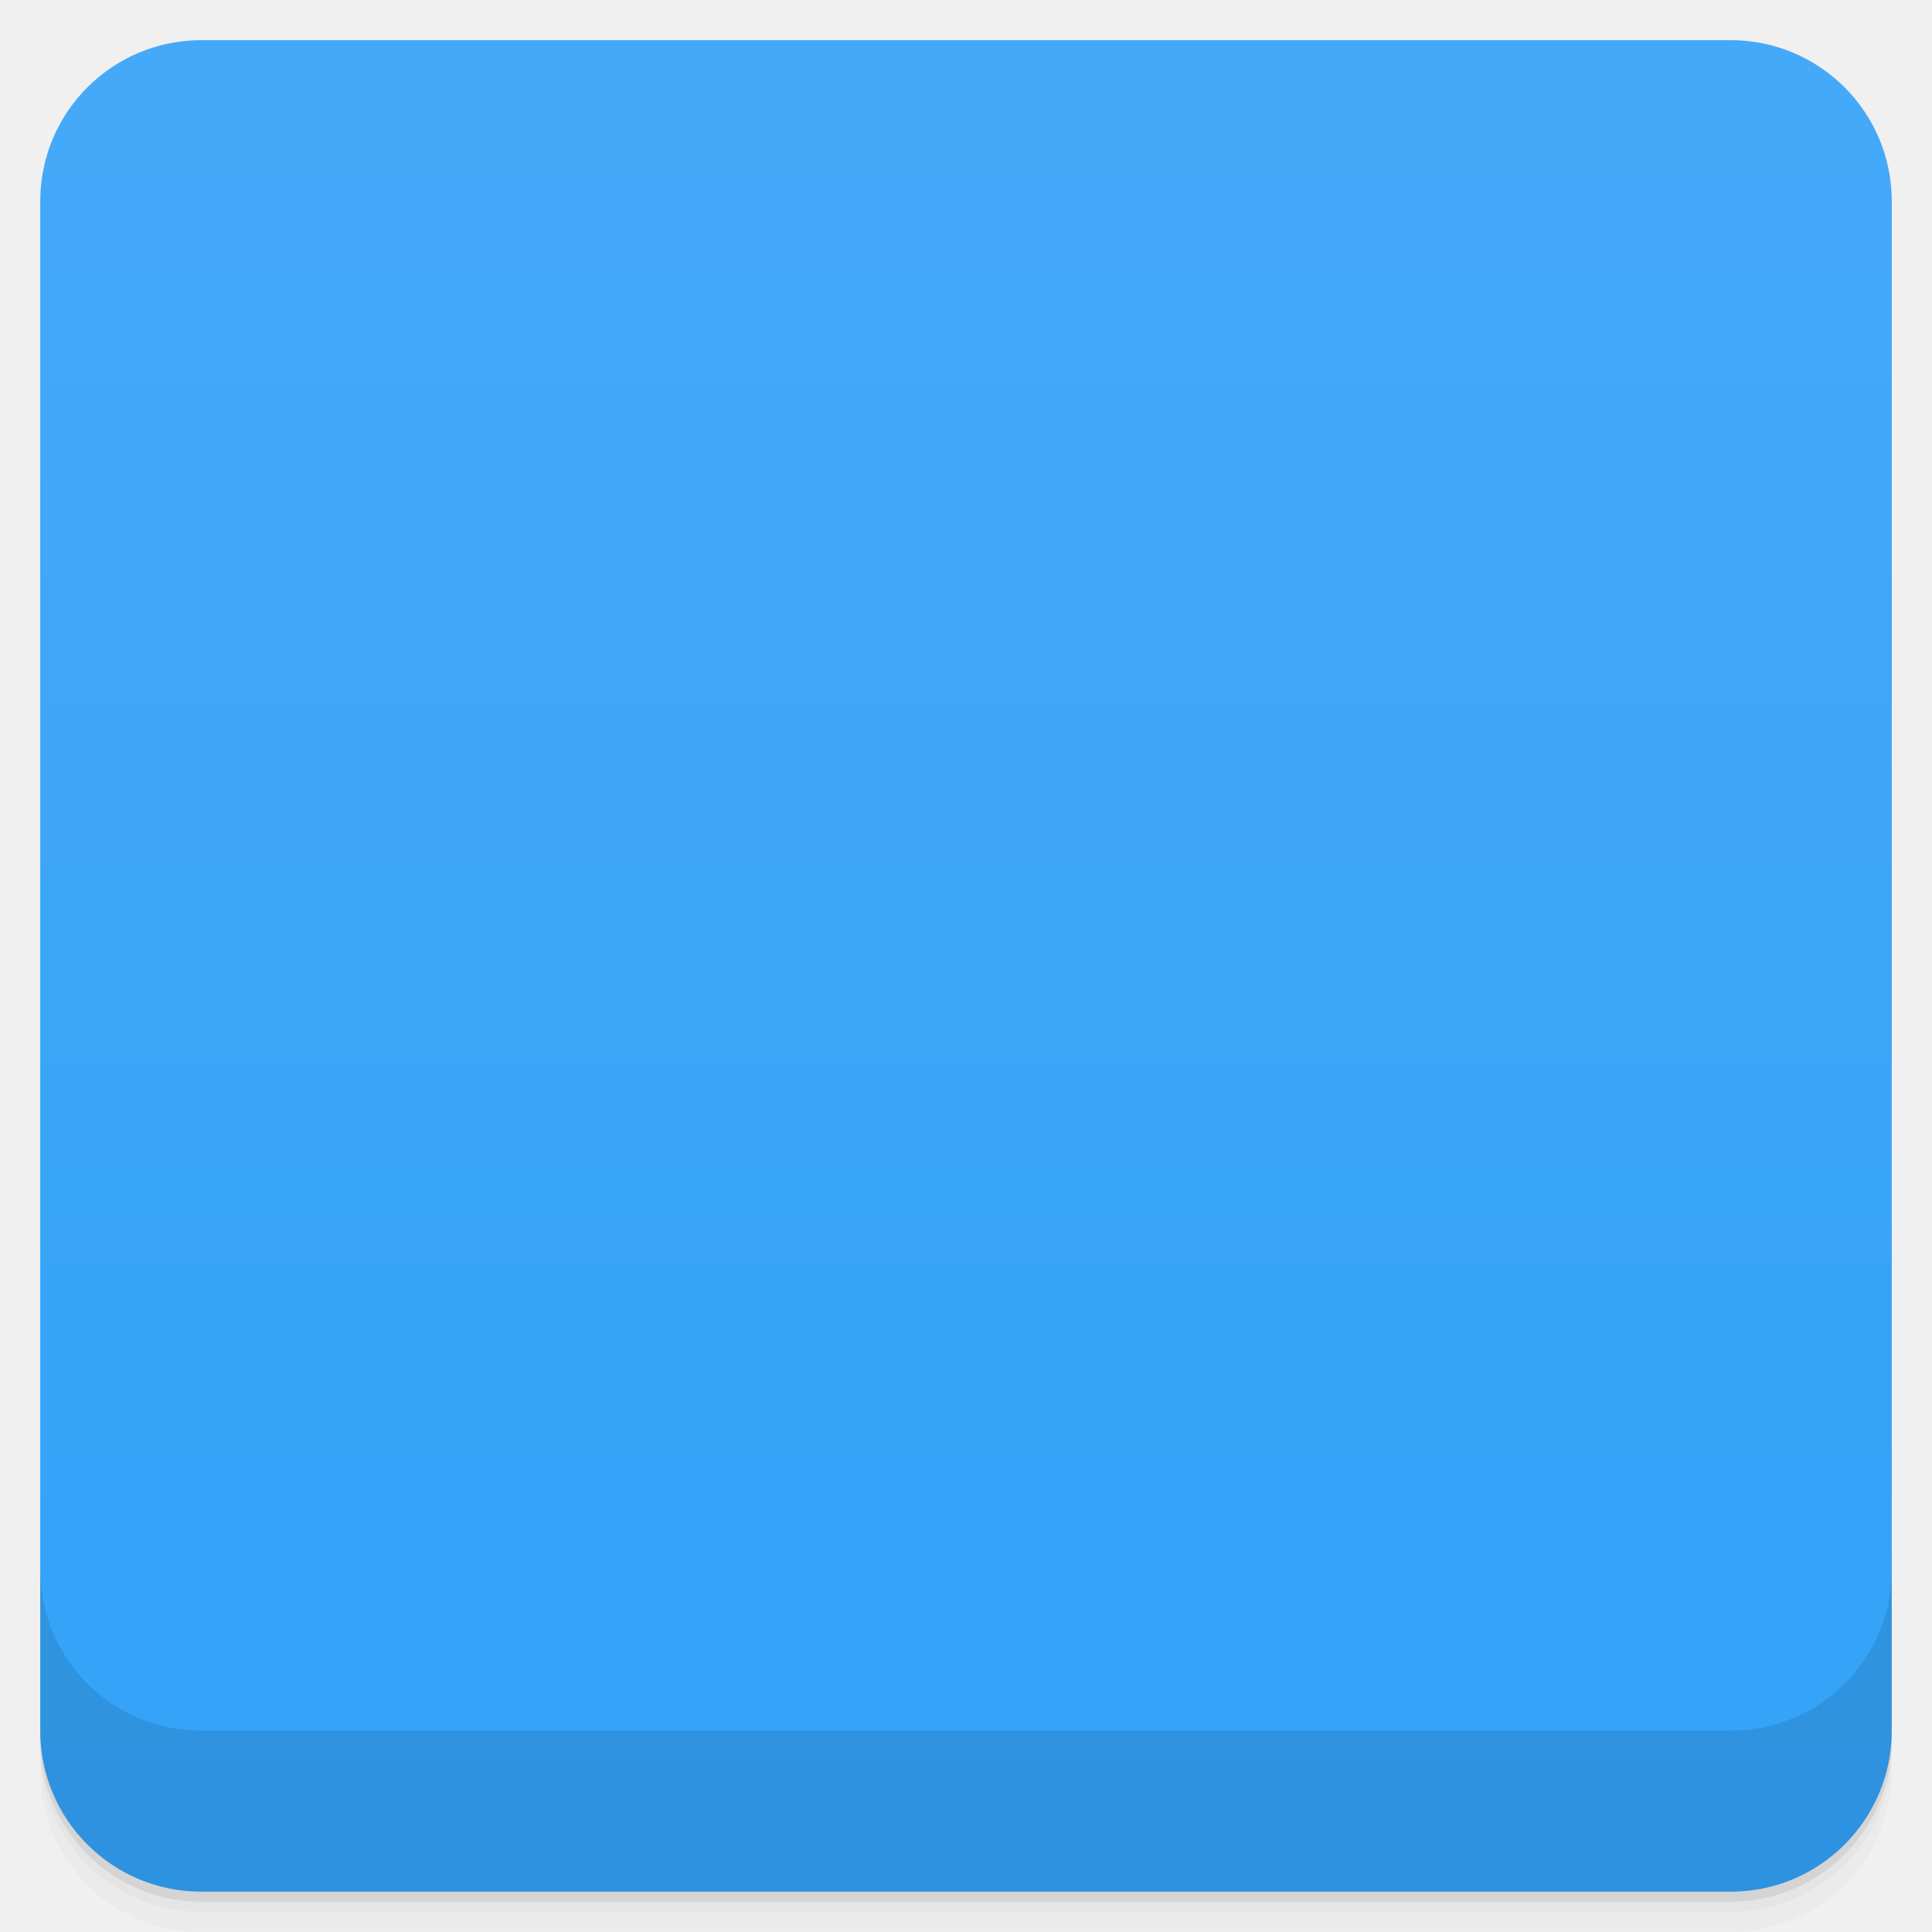
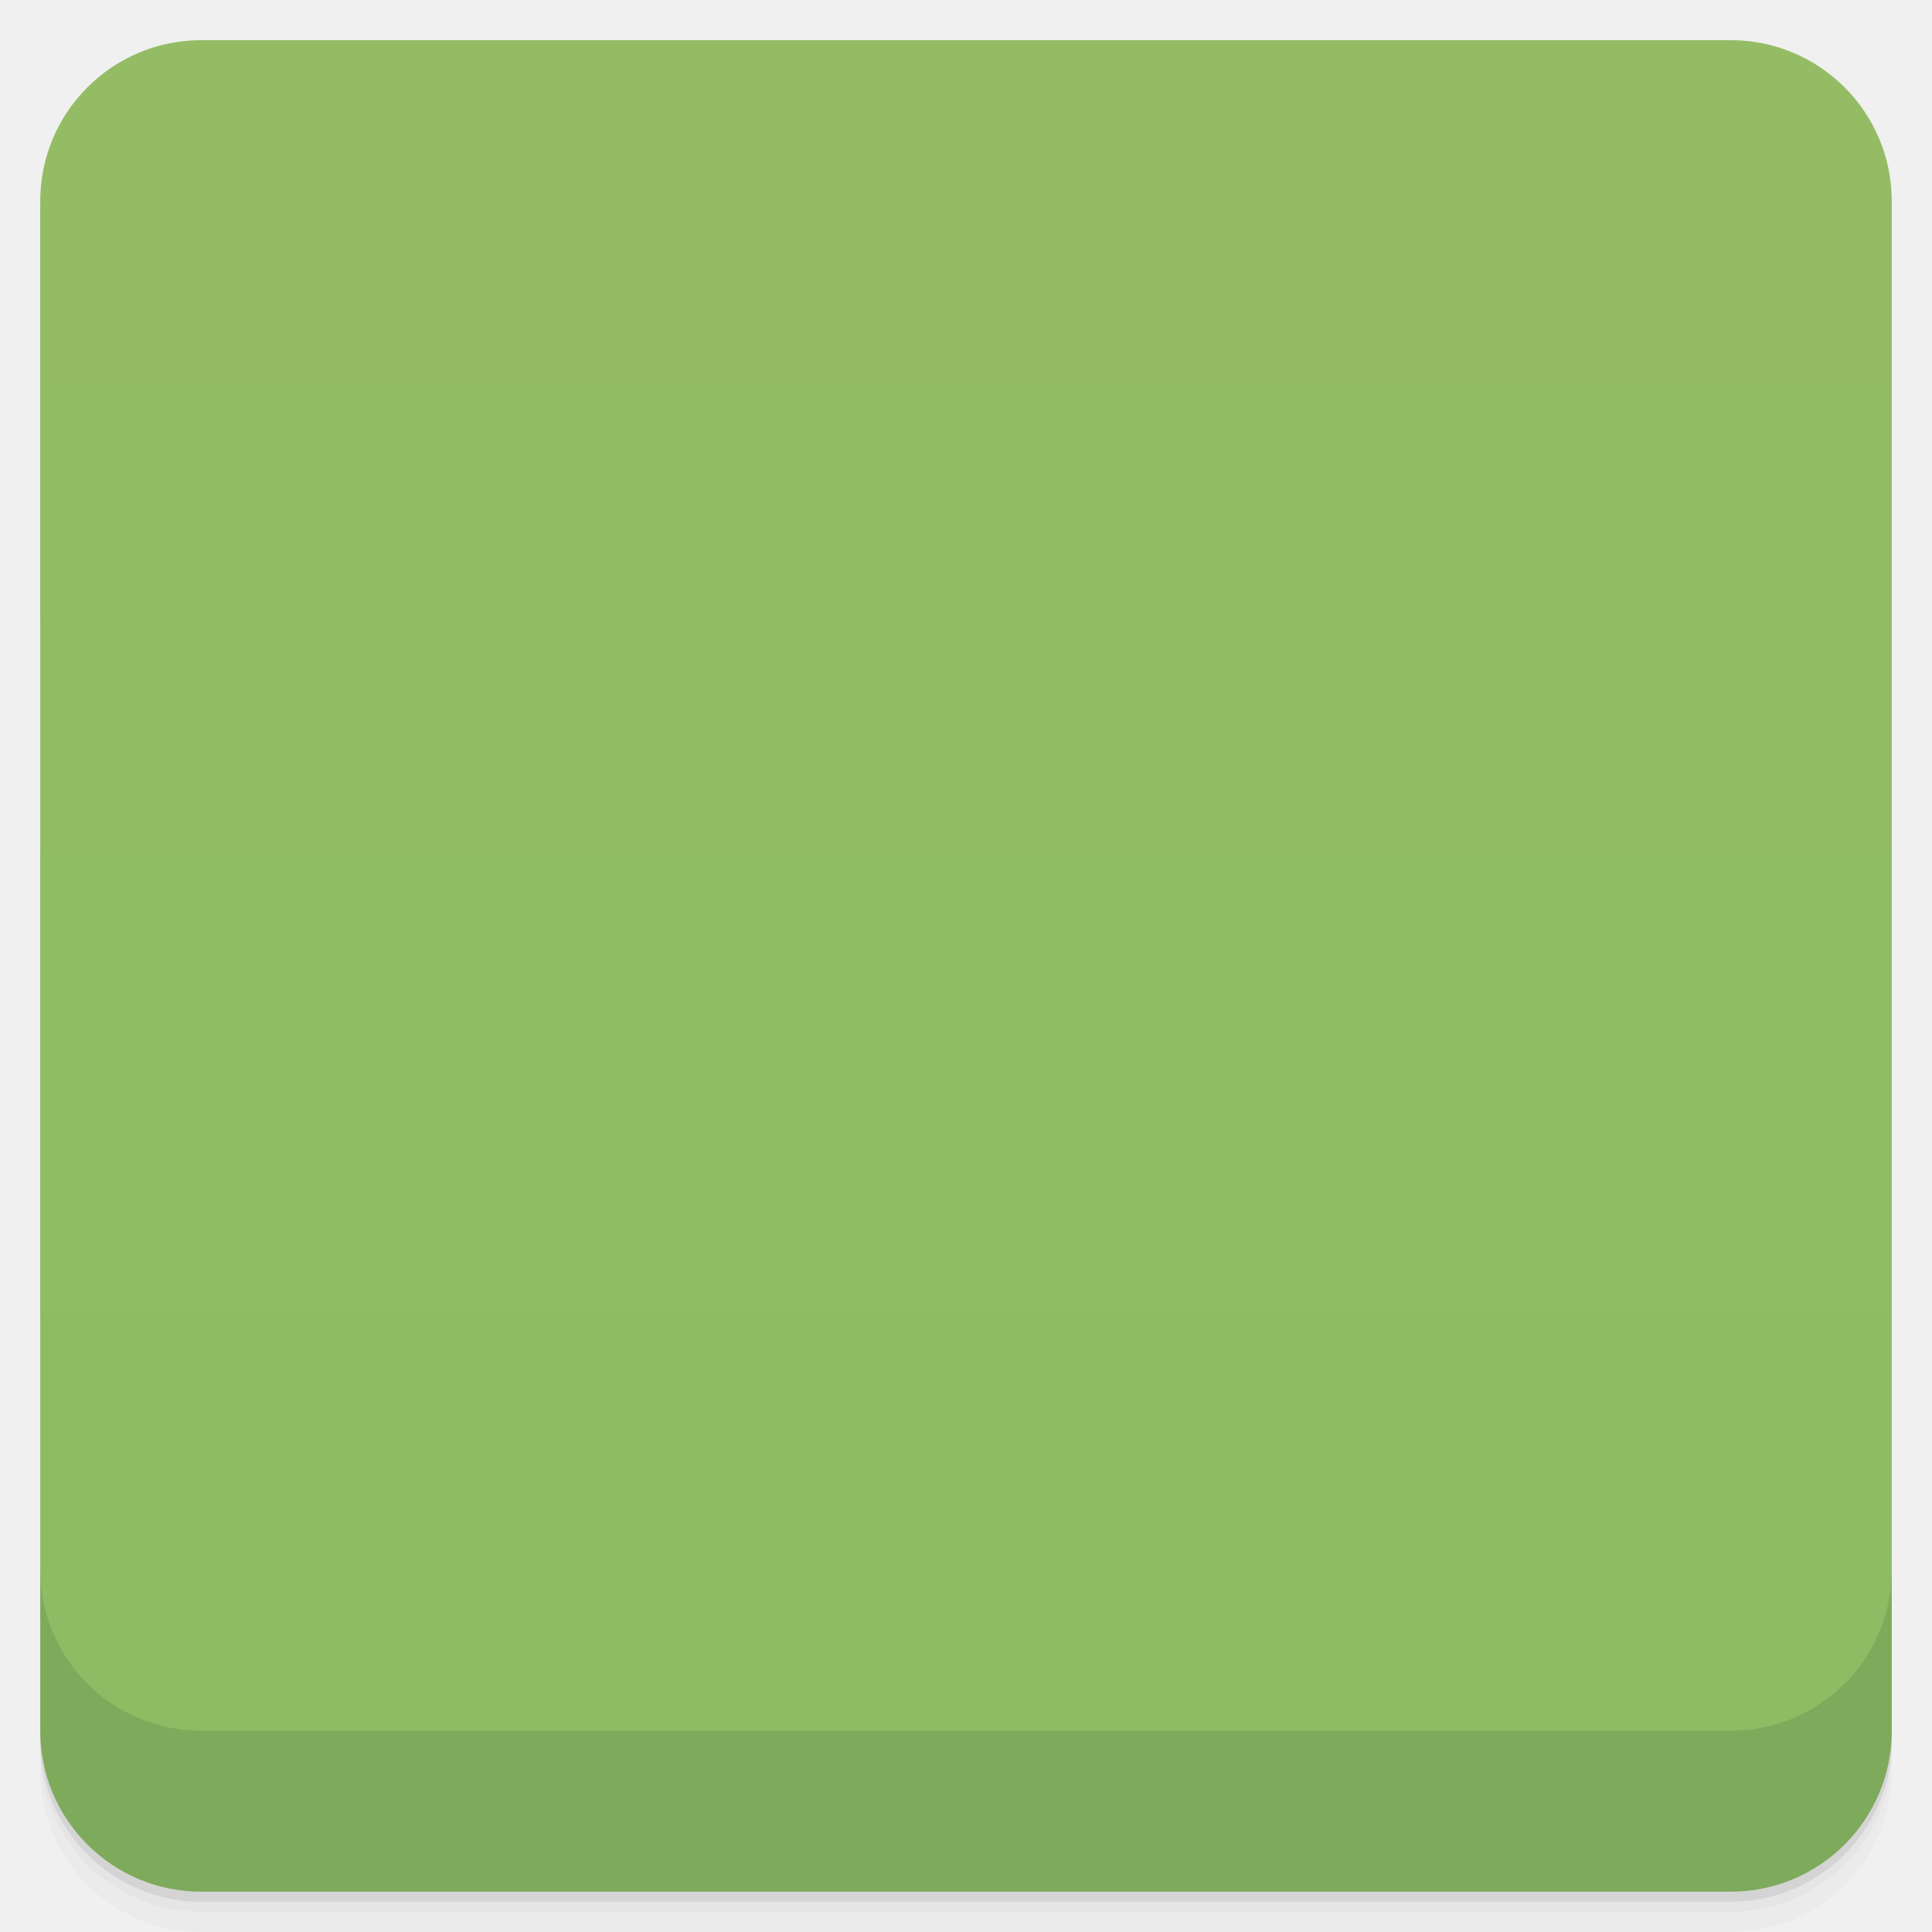
- <svg viewBox="0 0 48 48">
-   <defs>
+ <svg xmlns="http://www.w3.org/2000/svg" viewBox="0 0 48 48" id="svg2" version="1.1" width="100%" height="100%">
+   <defs id="defs4">
    <linearGradient id="linearGradient3764" x1="1" x2="47" gradientUnits="userSpaceOnUse" gradientTransform="translate(-47.99779,0.00221467)">
-       <stop stop-color="#32a2f8" stop-opacity="1" />
-       <stop offset="1" stop-color="#45a9f9" stop-opacity="1" />
+       <stop stop-color="#32a2f8" stop-opacity="1" id="stop7" offset="0" style="stop-color:#8cbc65;stop-opacity:1;" />
+       <stop offset="1" stop-color="#45a9f9" stop-opacity="1" id="stop9" style="stop-color:#94bc65;stop-opacity:1;" />
    </linearGradient>
    <clipPath id="clipPath-206409962">
-       <g transform="translate(0,-1004.362)">
-         <rect rx="4" y="1005.36" x="1" height="46" width="46" fill="#1890d0" />
+       <g transform="translate(0,-1004.362)" id="g12">
+         <rect rx="4" y="1005.36" x="1" height="46" width="46" fill="#1890d0" id="rect14" />
      </g>
    </clipPath>
    <clipPath id="clipPath-225807129">
-       <g transform="translate(0,-1004.362)">
-         <rect rx="4" y="1005.36" x="1" height="46" width="46" fill="#1890d0" />
+       <g transform="translate(0,-1004.362)" id="g17">
+         <rect rx="4" y="1005.36" x="1" height="46" width="46" fill="#1890d0" id="rect19" />
      </g>
    </clipPath>
  </defs>
-   <g>
-     <g transform="translate(0,-1004.362)">
-       <path d="m 5 1006.36 c -2.216 0 -4 1.784 -4 4 l 0 37.25 c 0 2.216 1.784 4 4 4 l 38 0 c 2.216 0 4 -1.784 4 -4 l 0 -37.25 c 0 -2.216 -1.784 -4 -4 -4 l -38 0 z m -4 41.5 0 0.5 c 0 2.216 1.784 4 4 4 l 38 0 c 2.216 0 4 -1.784 4 -4 l 0 -0.5 c 0 2.216 -1.784 4 -4 4 l -38 0 c -2.216 0 -4 -1.784 -4 -4 z" opacity="0.02" />
-       <path d="m 1 1047.61 0 0.25 c 0 2.216 1.784 4 4 4 l 38 0 c 2.216 0 4 -1.784 4 -4 l 0 -0.25 c 0 2.216 -1.784 4 -4 4 l -38 0 c -2.216 0 -4 -1.784 -4 -4 z" opacity="0.05" />
-       <rect width="46" height="46" x="1" y="1005.61" rx="4" opacity="0.1" />
+   <g id="g21">
+     <g transform="translate(0,-1004.362)" id="g23">
+       <path d="m 5 1006.36 c -2.216 0 -4 1.784 -4 4 l 0 37.25 c 0 2.216 1.784 4 4 4 l 38 0 c 2.216 0 4 -1.784 4 -4 l 0 -37.25 c 0 -2.216 -1.784 -4 -4 -4 l -38 0 z m -4 41.5 0 0.5 c 0 2.216 1.784 4 4 4 l 38 0 c 2.216 0 4 -1.784 4 -4 l 0 -0.5 c 0 2.216 -1.784 4 -4 4 l -38 0 c -2.216 0 -4 -1.784 -4 -4 z" opacity="0.02" id="path25" />
+       <path d="m 1 1047.61 0 0.25 c 0 2.216 1.784 4 4 4 l 38 0 c 2.216 0 4 -1.784 4 -4 l 0 -0.25 c 0 2.216 -1.784 4 -4 4 l -38 0 c -2.216 0 -4 -1.784 -4 -4 z" opacity="0.05" id="path27" />
+       <rect width="46" height="46" x="1" y="1005.61" rx="4" opacity="0.1" id="rect29" />
    </g>
  </g>
-   <g>
-     <rect width="46" height="46" x="-46.998" y="1" rx="4" transform="matrix(0,-1,1,0,0,0)" fill="url(#linearGradient3764)" fill-opacity="1" />
+   <g id="g31">
+     <rect width="46" height="46" x="-46.998" y="1" rx="4" transform="matrix(0,-1,1,0,0,0)" fill="url(#linearGradient3764)" fill-opacity="1" id="rect33" />
  </g>
-   <g />
-   <g>
-     <g clip-path="url(#clipPath-206409962)">
-       <g opacity="0.1">
-         <g>
-           <path d="m 25.91 12 l -4.172 0.297 l 0 16.617 l 4.172 -0.508 l 0 -7.254 c 1.809 2.73 3.262 5.27 5.684 7.91 l 4.32 -1.242 c -2.313 -2.68 -4.04 -5.04 -5.617 -7.613 c 1.641 -2.418 3.695 -4.848 5.703 -7.02 l -4.477 -1.098 c -2.09 2.355 -3.949 4.789 -5.613 7.234 m -9.504 -3.914 c -0.059 0.008 -0.129 0.043 -0.184 0.098 c -0.492 0.465 -0.957 0.93 -1.445 1.395 c -0.215 0.207 0.004 0.453 0.098 0.625 l 0.992 1.371 l 0.742 1 c 0.105 0.145 0.137 0.16 0.082 0.262 c -0.066 0.105 -0.121 0.191 -0.184 0.297 c -0.965 1.621 -0.289 1.746 -2.355 2.273 l -1.582 0.262 c -0.234 0.078 -0.539 0.07 -0.555 0.395 c 0 0.656 -0.02 1.309 -0.02 1.961 c -0.012 0.301 0.324 0.328 0.523 0.379 l 1.684 0.293 l 1.262 0.23 c 0.172 0.023 0.211 -0.016 0.25 0.113 c 0.516 2.176 1.191 1.676 0.066 3.578 l -0.906 1.262 c -0.121 0.219 -0.344 0.434 -0.117 0.656 c 0.477 0.473 0.934 0.949 1.414 1.422 c 0.211 0.207 0.484 -0.004 0.656 -0.098 l 1.395 -0.969 l 1.043 -0.703 c 0.145 -0.117 0.164 -0.145 0.27 -0.082 c 2.09 1.277 2.164 0.355 2.773 2.504 l 0.301 1.539 c 0.078 0.23 0.086 0.527 0.406 0.539 l 2.031 0 c 0.305 0 0.332 -0.348 0.371 -0.539 l 0.285 -1.637 l 0.203 -1.211 c 0.012 -0.117 0.008 -0.176 0.031 -0.215 c 2.449 -0.504 1.84 -1.215 3.832 -0.082 l 1.293 0.883 c 0.238 0.117 0.465 0.32 0.691 0.102 c 0.48 -0.453 0.957 -0.91 1.438 -1.359 c 0.215 -0.219 0.004 -0.469 -0.098 -0.637 l -0.02 0 l -0.941 -1.293 l -0.621 0.211 c -0.16 0.105 -0.371 0.066 -0.559 -0.18 l -1.359 -1.75 c -1.27 1.711 -3.324 2.816 -5.652 2.816 c -3.832 0 -6.961 -3.043 -6.961 -6.777 c 0 -2.652 1.578 -4.949 3.867 -6.06 l 0 -1.559 c -0.078 0.039 -0.168 0.059 -0.234 0.082 c -0.895 0.363 -0.953 0.527 -2.418 -0.293 l -1.293 -0.898 c -0.18 -0.078 -0.34 -0.227 -0.504 -0.188 m 4.441 3.484 c -1.945 1.07 -3.266 3.121 -3.266 5.453 c 0 3.441 2.883 6.254 6.43 6.254 c 2.191 0 4.113 -1.082 5.273 -2.727 l -0.063 -0.133 c -1.359 1.469 -2.895 2.422 -5.23 2.473 c -2.91 0.051 -5.855 -2.473 -5.871 -5.797 c -0.023 -2.145 0.992 -3.586 2.723 -4.613 l 0 -0.902 m 0.004 0" fill="#000" stroke="none" fill-rule="evenodd" fill-opacity="1" />
+   <g id="g35" />
+   <g id="g37">
+     <g clip-path="url(#clipPath-206409962)" id="g39">
+       <g opacity="0.1" id="g41">
+         <g id="g43">
+           <path d="m 25.91 12 l -4.172 0.297 l 0 16.617 l 4.172 -0.508 l 0 -7.254 c 1.809 2.73 3.262 5.27 5.684 7.91 l 4.32 -1.242 c -2.313 -2.68 -4.04 -5.04 -5.617 -7.613 c 1.641 -2.418 3.695 -4.848 5.703 -7.02 l -4.477 -1.098 c -2.09 2.355 -3.949 4.789 -5.613 7.234 m -9.504 -3.914 c -0.059 0.008 -0.129 0.043 -0.184 0.098 c -0.492 0.465 -0.957 0.93 -1.445 1.395 c -0.215 0.207 0.004 0.453 0.098 0.625 l 0.992 1.371 l 0.742 1 c 0.105 0.145 0.137 0.16 0.082 0.262 c -0.066 0.105 -0.121 0.191 -0.184 0.297 c -0.965 1.621 -0.289 1.746 -2.355 2.273 l -1.582 0.262 c -0.234 0.078 -0.539 0.07 -0.555 0.395 c 0 0.656 -0.02 1.309 -0.02 1.961 c -0.012 0.301 0.324 0.328 0.523 0.379 l 1.684 0.293 l 1.262 0.23 c 0.172 0.023 0.211 -0.016 0.25 0.113 c 0.516 2.176 1.191 1.676 0.066 3.578 l -0.906 1.262 c -0.121 0.219 -0.344 0.434 -0.117 0.656 c 0.477 0.473 0.934 0.949 1.414 1.422 c 0.211 0.207 0.484 -0.004 0.656 -0.098 l 1.395 -0.969 l 1.043 -0.703 c 0.145 -0.117 0.164 -0.145 0.27 -0.082 c 2.09 1.277 2.164 0.355 2.773 2.504 l 0.301 1.539 c 0.078 0.23 0.086 0.527 0.406 0.539 l 2.031 0 c 0.305 0 0.332 -0.348 0.371 -0.539 l 0.285 -1.637 l 0.203 -1.211 c 0.012 -0.117 0.008 -0.176 0.031 -0.215 c 2.449 -0.504 1.84 -1.215 3.832 -0.082 l 1.293 0.883 c 0.238 0.117 0.465 0.32 0.691 0.102 c 0.48 -0.453 0.957 -0.91 1.438 -1.359 c 0.215 -0.219 0.004 -0.469 -0.098 -0.637 l -0.02 0 l -0.941 -1.293 l -0.621 0.211 c -0.16 0.105 -0.371 0.066 -0.559 -0.18 l -1.359 -1.75 c -1.27 1.711 -3.324 2.816 -5.652 2.816 c -3.832 0 -6.961 -3.043 -6.961 -6.777 c 0 -2.652 1.578 -4.949 3.867 -6.06 l 0 -1.559 c -0.078 0.039 -0.168 0.059 -0.234 0.082 c -0.895 0.363 -0.953 0.527 -2.418 -0.293 l -1.293 -0.898 c -0.18 -0.078 -0.34 -0.227 -0.504 -0.188 m 4.441 3.484 c -1.945 1.07 -3.266 3.121 -3.266 5.453 c 0 3.441 2.883 6.254 6.43 6.254 c 2.191 0 4.113 -1.082 5.273 -2.727 l -0.063 -0.133 c -1.359 1.469 -2.895 2.422 -5.23 2.473 c -2.91 0.051 -5.855 -2.473 -5.871 -5.797 c -0.023 -2.145 0.992 -3.586 2.723 -4.613 l 0 -0.902 m 0.004 0" fill="#000" stroke="none" fill-rule="evenodd" fill-opacity="1" id="path45" />
        </g>
      </g>
    </g>
  </g>
-   <g>
-     <g clip-path="url(#clipPath-225807129)">
-       <g transform="translate(0,-1)">
-         <g>
-           <path d="m 25.91 12 l -4.172 0.297 l 0 16.617 l 4.172 -0.508 l 0 -7.254 c 1.809 2.73 3.262 5.27 5.684 7.91 l 4.32 -1.242 c -2.313 -2.68 -4.04 -5.04 -5.617 -7.613 c 1.641 -2.418 3.695 -4.848 5.703 -7.02 l -4.477 -1.098 c -2.09 2.355 -3.949 4.789 -5.613 7.234 m -9.504 -3.914 c -0.059 0.008 -0.129 0.043 -0.184 0.098 c -0.492 0.465 -0.957 0.93 -1.445 1.395 c -0.215 0.207 0.004 0.453 0.098 0.625 l 0.992 1.371 l 0.742 1 c 0.105 0.145 0.137 0.16 0.082 0.262 c -0.066 0.105 -0.121 0.191 -0.184 0.297 c -0.965 1.621 -0.289 1.746 -2.355 2.273 l -1.582 0.262 c -0.234 0.078 -0.539 0.07 -0.555 0.395 c 0 0.656 -0.02 1.309 -0.02 1.961 c -0.012 0.301 0.324 0.328 0.523 0.379 l 1.684 0.293 l 1.262 0.23 c 0.172 0.023 0.211 -0.016 0.25 0.113 c 0.516 2.176 1.191 1.676 0.066 3.578 l -0.906 1.262 c -0.121 0.219 -0.344 0.434 -0.117 0.656 c 0.477 0.473 0.934 0.949 1.414 1.422 c 0.211 0.207 0.484 -0.004 0.656 -0.098 l 1.395 -0.969 l 1.043 -0.703 c 0.145 -0.117 0.164 -0.145 0.27 -0.082 c 2.09 1.277 2.164 0.355 2.773 2.504 l 0.301 1.539 c 0.078 0.23 0.086 0.527 0.406 0.539 l 2.031 0 c 0.305 0 0.332 -0.348 0.371 -0.539 l 0.285 -1.637 l 0.203 -1.211 c 0.012 -0.117 0.008 -0.176 0.031 -0.215 c 2.449 -0.504 1.84 -1.215 3.832 -0.082 l 1.293 0.883 c 0.238 0.117 0.465 0.32 0.691 0.102 c 0.48 -0.453 0.957 -0.91 1.438 -1.359 c 0.215 -0.219 0.004 -0.469 -0.098 -0.637 l -0.02 0 l -0.941 -1.293 l -0.621 0.211 c -0.16 0.105 -0.371 0.066 -0.559 -0.18 l -1.359 -1.75 c -1.27 1.711 -3.324 2.816 -5.652 2.816 c -3.832 0 -6.961 -3.043 -6.961 -6.777 c 0 -2.652 1.578 -4.949 3.867 -6.06 l 0 -1.559 c -0.078 0.039 -0.168 0.059 -0.234 0.082 c -0.895 0.363 -0.953 0.527 -2.418 -0.293 l -1.293 -0.898 c -0.18 -0.078 -0.34 -0.227 -0.504 -0.188 m 4.441 3.484 c -1.945 1.07 -3.266 3.121 -3.266 5.453 c 0 3.441 2.883 6.254 6.43 6.254 c 2.191 0 4.113 -1.082 5.273 -2.727 l -0.063 -0.133 c -1.359 1.469 -2.895 2.422 -5.23 2.473 c -2.91 0.051 -5.855 -2.473 -5.871 -5.797 c -0.023 -2.145 0.992 -3.586 2.723 -4.613 l 0 -0.902 m 0.004 0" fill="#fff" stroke="none" fill-rule="evenodd" fill-opacity="1" />
+   <g id="g47">
+     <g clip-path="url(#clipPath-225807129)" id="g49">
+       <g transform="translate(0,-1)" id="g51">
+         <g id="g53">
+           <path d="m 25.91 12 l -4.172 0.297 l 0 16.617 l 4.172 -0.508 l 0 -7.254 c 1.809 2.73 3.262 5.27 5.684 7.91 l 4.32 -1.242 c -2.313 -2.68 -4.04 -5.04 -5.617 -7.613 c 1.641 -2.418 3.695 -4.848 5.703 -7.02 l -4.477 -1.098 c -2.09 2.355 -3.949 4.789 -5.613 7.234 m -9.504 -3.914 c -0.059 0.008 -0.129 0.043 -0.184 0.098 c -0.492 0.465 -0.957 0.93 -1.445 1.395 c -0.215 0.207 0.004 0.453 0.098 0.625 l 0.992 1.371 l 0.742 1 c 0.105 0.145 0.137 0.16 0.082 0.262 c -0.066 0.105 -0.121 0.191 -0.184 0.297 c -0.965 1.621 -0.289 1.746 -2.355 2.273 l -1.582 0.262 c -0.234 0.078 -0.539 0.07 -0.555 0.395 c 0 0.656 -0.02 1.309 -0.02 1.961 c -0.012 0.301 0.324 0.328 0.523 0.379 l 1.684 0.293 l 1.262 0.23 c 0.172 0.023 0.211 -0.016 0.25 0.113 c 0.516 2.176 1.191 1.676 0.066 3.578 l -0.906 1.262 c -0.121 0.219 -0.344 0.434 -0.117 0.656 c 0.477 0.473 0.934 0.949 1.414 1.422 c 0.211 0.207 0.484 -0.004 0.656 -0.098 l 1.395 -0.969 l 1.043 -0.703 c 0.145 -0.117 0.164 -0.145 0.27 -0.082 c 2.09 1.277 2.164 0.355 2.773 2.504 l 0.301 1.539 c 0.078 0.23 0.086 0.527 0.406 0.539 l 2.031 0 c 0.305 0 0.332 -0.348 0.371 -0.539 l 0.285 -1.637 l 0.203 -1.211 c 0.012 -0.117 0.008 -0.176 0.031 -0.215 c 2.449 -0.504 1.84 -1.215 3.832 -0.082 l 1.293 0.883 c 0.238 0.117 0.465 0.32 0.691 0.102 c 0.48 -0.453 0.957 -0.91 1.438 -1.359 c 0.215 -0.219 0.004 -0.469 -0.098 -0.637 l -0.02 0 l -0.941 -1.293 l -0.621 0.211 c -0.16 0.105 -0.371 0.066 -0.559 -0.18 l -1.359 -1.75 c -1.27 1.711 -3.324 2.816 -5.652 2.816 c -3.832 0 -6.961 -3.043 -6.961 -6.777 c 0 -2.652 1.578 -4.949 3.867 -6.06 l 0 -1.559 c -0.078 0.039 -0.168 0.059 -0.234 0.082 c -0.895 0.363 -0.953 0.527 -2.418 -0.293 l -1.293 -0.898 c -0.18 -0.078 -0.34 -0.227 -0.504 -0.188 m 4.441 3.484 c -1.945 1.07 -3.266 3.121 -3.266 5.453 c 0 3.441 2.883 6.254 6.43 6.254 c 2.191 0 4.113 -1.082 5.273 -2.727 l -0.063 -0.133 c -1.359 1.469 -2.895 2.422 -5.23 2.473 c -2.91 0.051 -5.855 -2.473 -5.871 -5.797 c -0.023 -2.145 0.992 -3.586 2.723 -4.613 l 0 -0.902 m 0.004 0" fill="#fff" stroke="none" fill-rule="evenodd" fill-opacity="1" id="path55" />
        </g>
      </g>
    </g>
  </g>
-   <g>
-     <g transform="translate(0,-1004.362)">
-       <path d="m 1 1043.36 0 4 c 0 2.216 1.784 4 4 4 l 38 0 c 2.216 0 4 -1.784 4 -4 l 0 -4 c 0 2.216 -1.784 4 -4 4 l -38 0 c -2.216 0 -4 -1.784 -4 -4 z" opacity="0.1" />
+   <g id="g57">
+     <g transform="translate(0,-1004.362)" id="g59">
+       <path d="m 1 1043.36 0 4 c 0 2.216 1.784 4 4 4 l 38 0 c 2.216 0 4 -1.784 4 -4 l 0 -4 c 0 2.216 -1.784 4 -4 4 l -38 0 c -2.216 0 -4 -1.784 -4 -4 z" opacity="0.1" id="path61" />
    </g>
  </g>
</svg>
